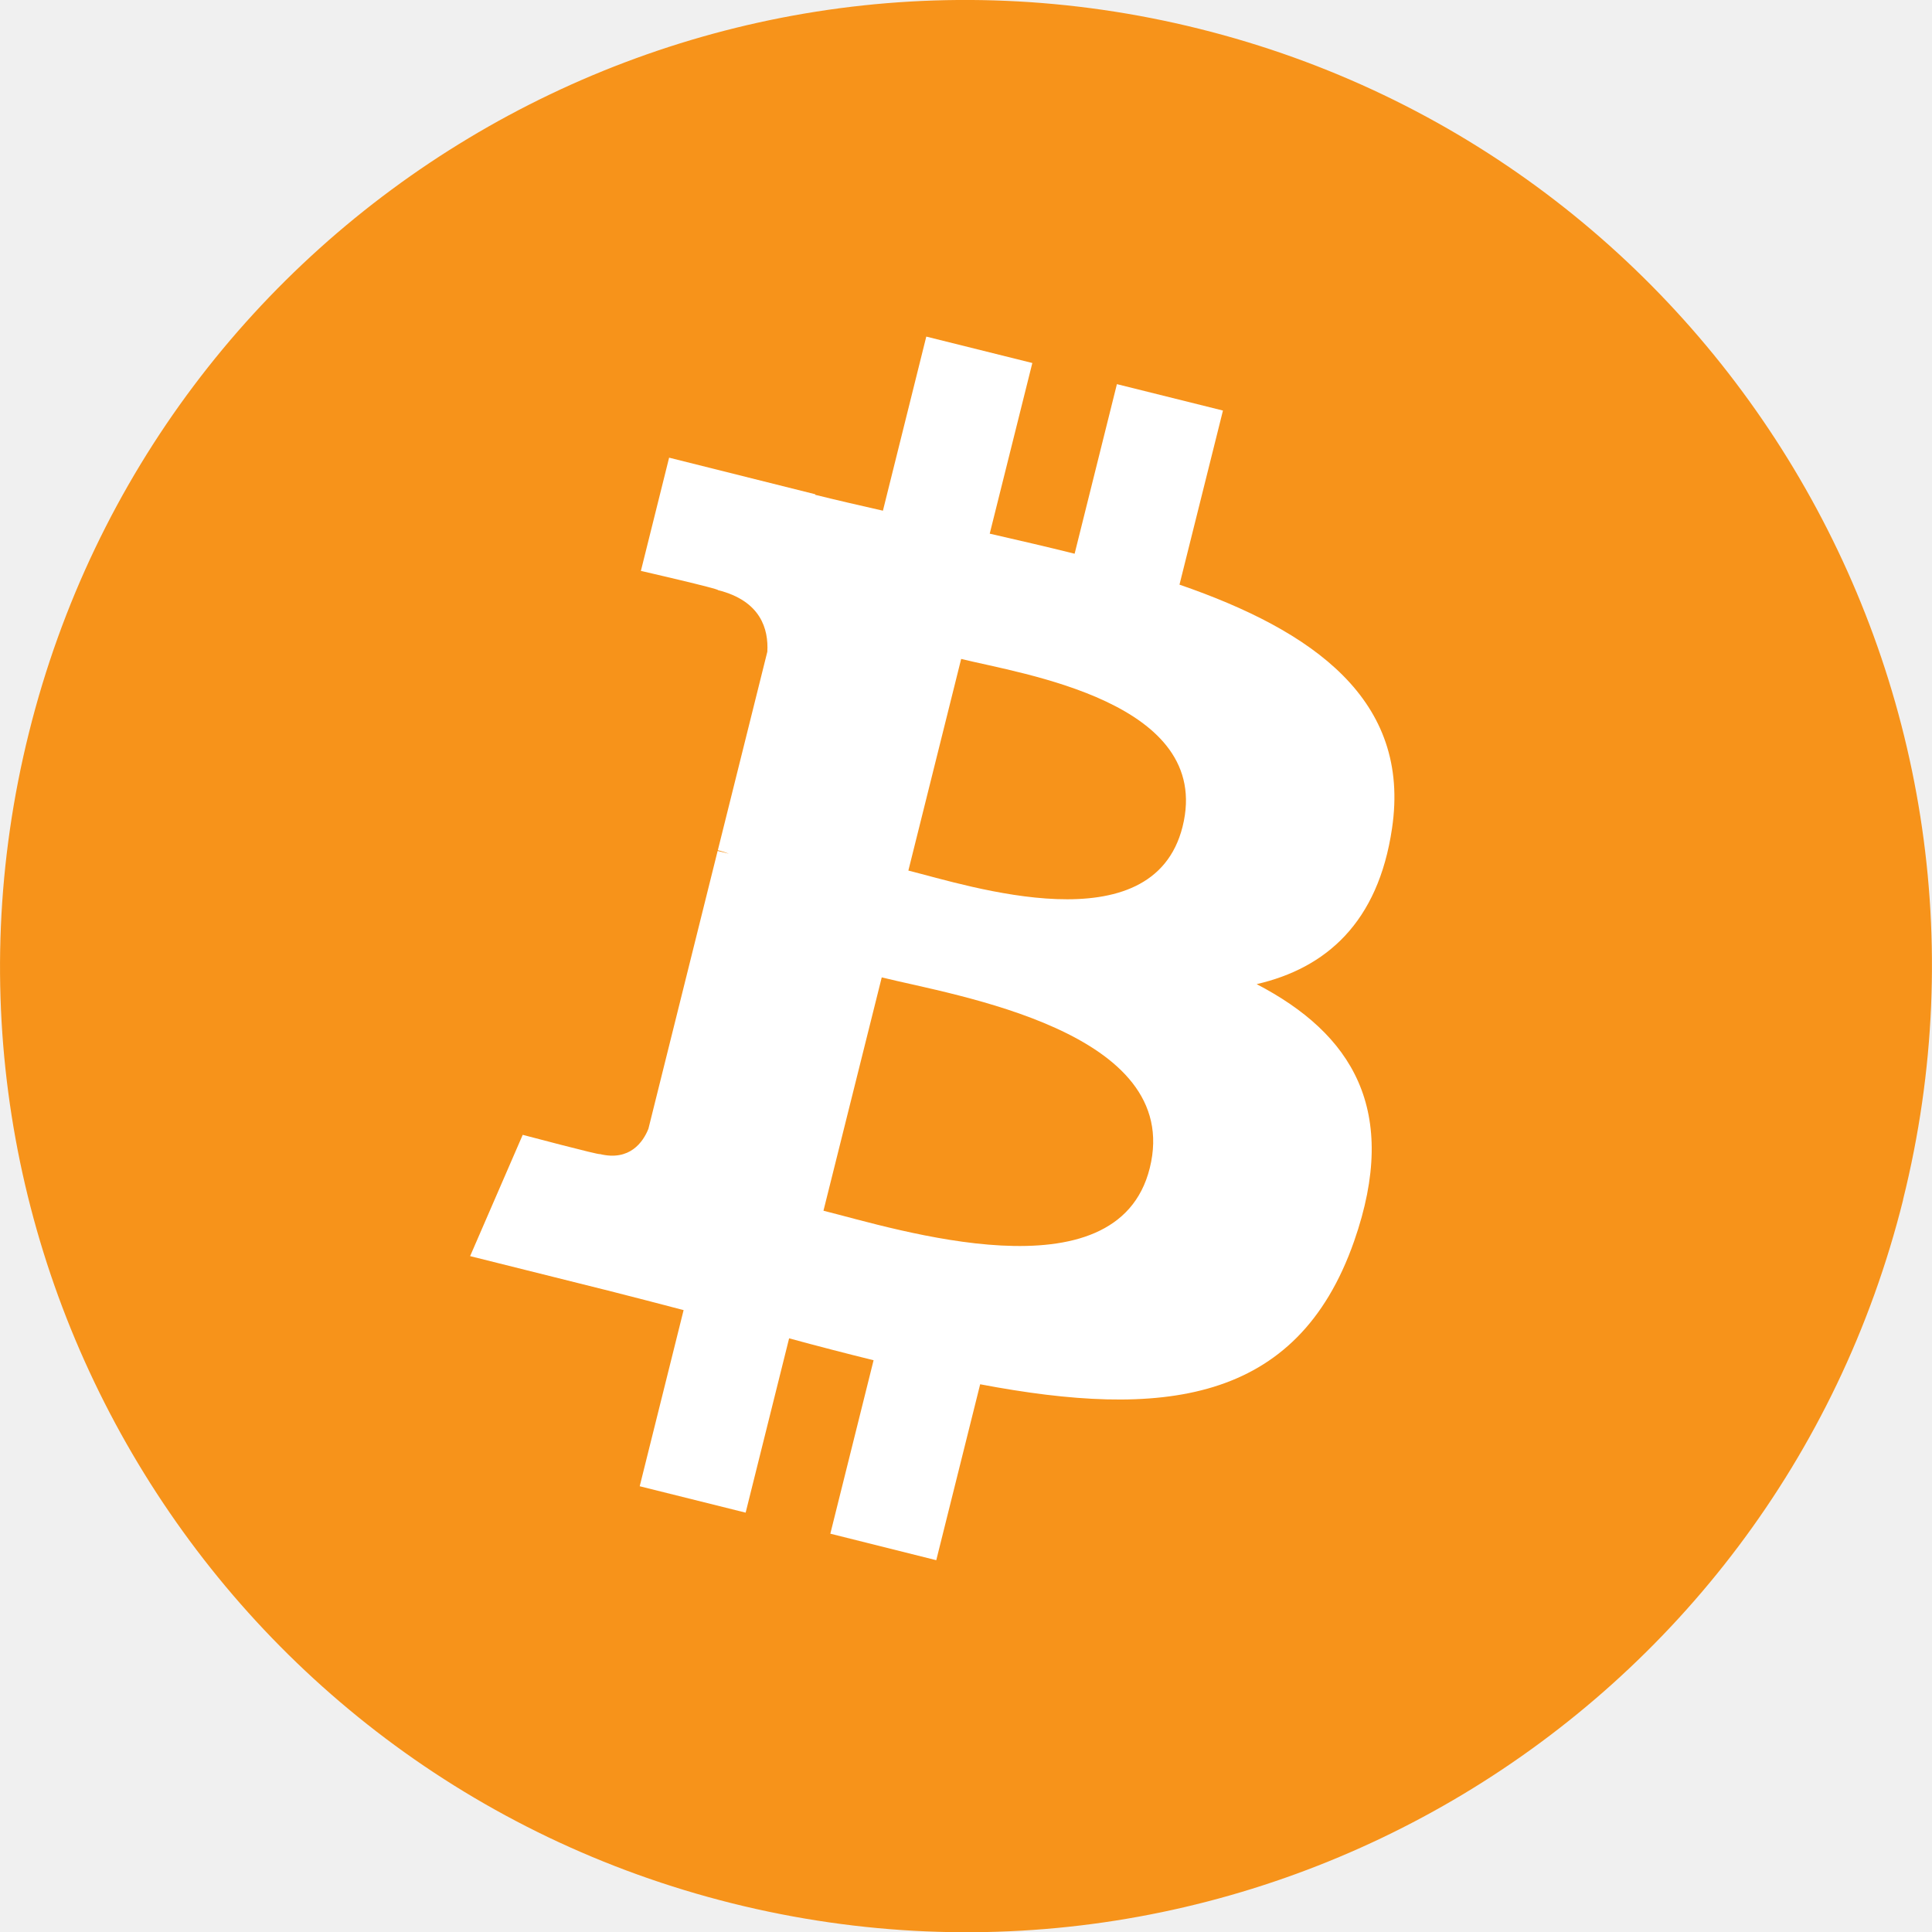
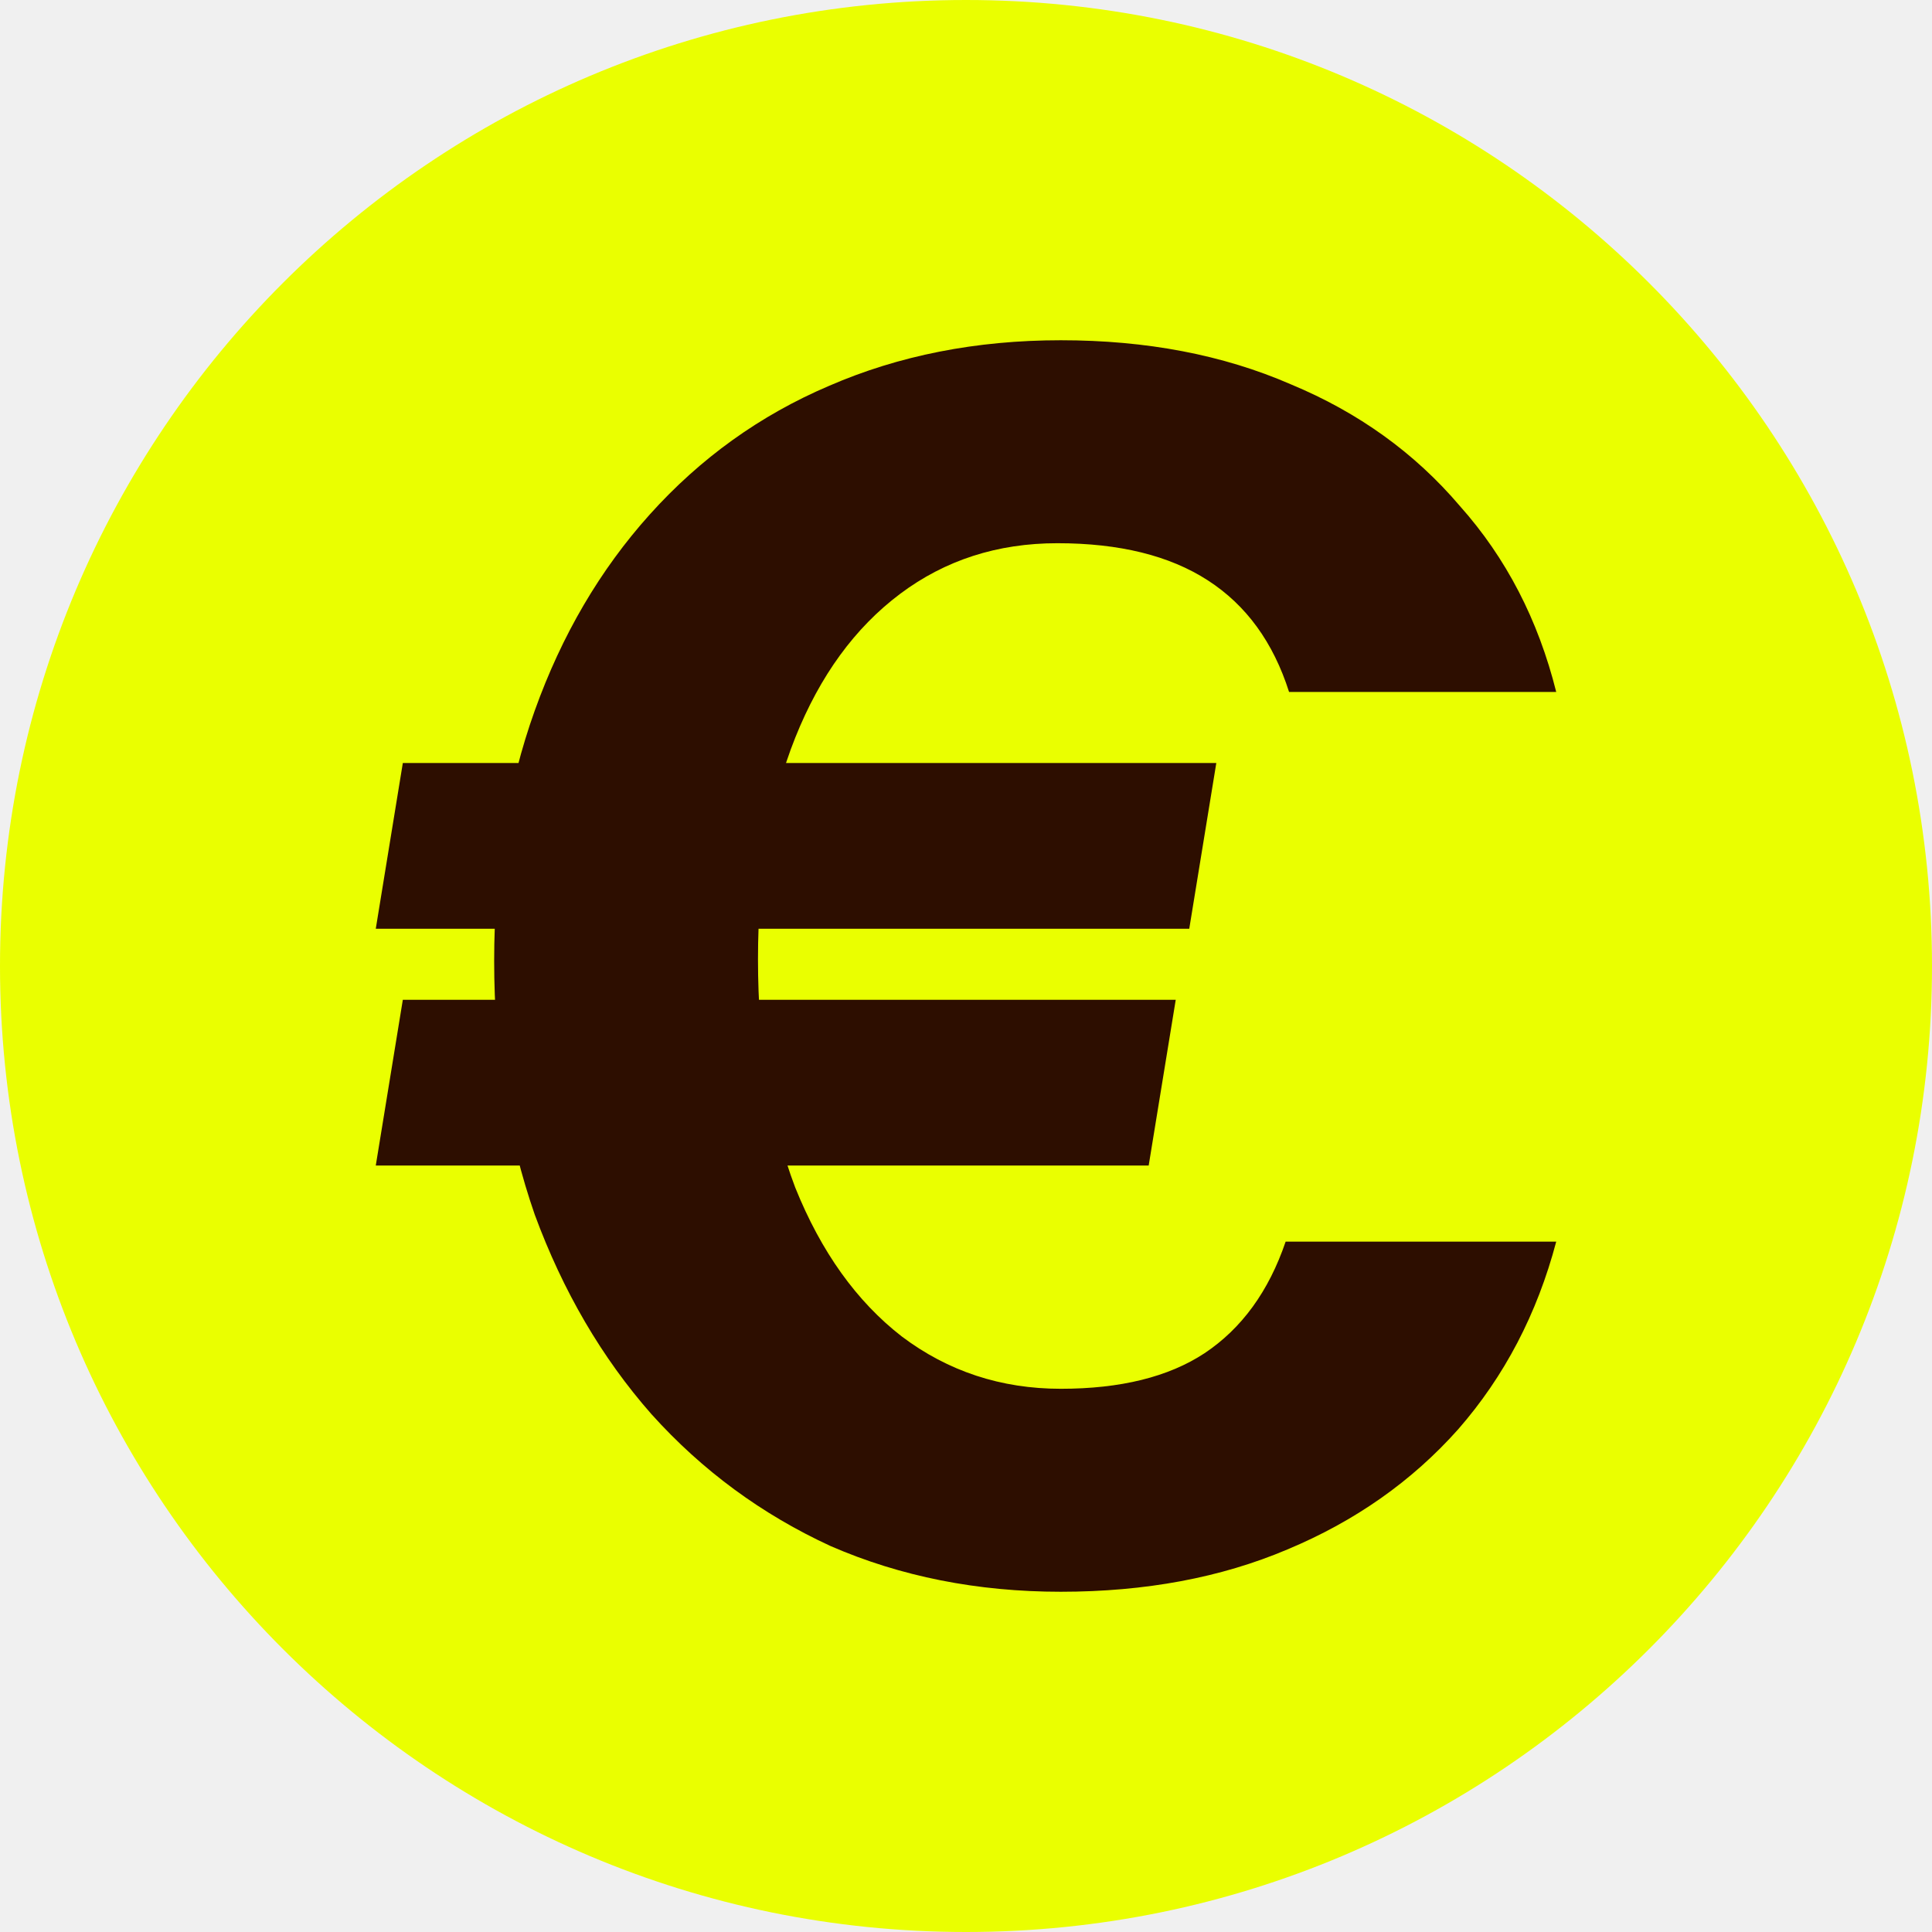
<svg xmlns="http://www.w3.org/2000/svg" width="18" height="18" viewBox="0 0 18 18" fill="none">
-   <path d="M17.731 11.178C16.529 16 11.645 18.935 6.822 17.733C2.001 16.53 -0.933 11.646 0.27 6.825C1.471 2.002 6.355 -0.933 11.176 0.269C15.998 1.471 18.933 6.356 17.73 11.178L17.731 11.178H17.731Z" fill="#F7931A" />
-   <path d="M12.969 7.719C13.148 6.521 12.236 5.877 10.989 5.447L11.394 3.825L10.406 3.579L10.012 5.159C9.753 5.094 9.486 5.033 9.221 4.972L9.618 3.382L8.63 3.136L8.226 4.758C8.011 4.709 7.8 4.661 7.595 4.61L7.596 4.605L6.234 4.264L5.971 5.319C5.971 5.319 6.704 5.487 6.689 5.498C7.089 5.598 7.161 5.862 7.149 6.072L6.688 7.921C6.716 7.928 6.751 7.938 6.791 7.954C6.758 7.945 6.723 7.936 6.686 7.928L6.041 10.517C5.992 10.639 5.868 10.821 5.588 10.752C5.598 10.766 4.87 10.573 4.87 10.573L4.38 11.703L5.665 12.024C5.904 12.084 6.138 12.146 6.369 12.206L5.96 13.847L6.947 14.093L7.352 12.469C7.621 12.542 7.883 12.61 8.139 12.673L7.736 14.289L8.723 14.536L9.132 12.897C10.816 13.216 12.083 13.088 12.616 11.564C13.045 10.338 12.594 9.63 11.708 9.169C12.354 9.02 12.84 8.596 12.969 7.719L12.969 7.719L12.969 7.719ZM10.712 10.883C10.407 12.11 8.342 11.447 7.672 11.28L8.215 9.106C8.884 9.273 11.031 9.604 10.712 10.883H10.712ZM11.018 7.701C10.739 8.817 9.021 8.25 8.463 8.111L8.955 6.139C9.512 6.278 11.308 6.537 11.018 7.701H11.018Z" fill="white" />
+   <circle cx="9" cy="9" r="9" fill="#EAFF00" />
+   <path d="M9.883 14.83C9.105 14.83 8.391 14.688 7.74 14.405C7.099 14.11 6.542 13.701 6.069 13.175C5.607 12.65 5.245 12.03 4.982 11.316C4.73 10.591 4.604 9.804 4.604 8.953C4.604 8.102 4.73 7.324 4.982 6.621C5.234 5.917 5.591 5.308 6.054 4.793C6.526 4.268 7.083 3.868 7.724 3.595C8.375 3.312 9.095 3.17 9.883 3.17C10.681 3.17 11.395 3.306 12.025 3.58C12.656 3.842 13.181 4.22 13.601 4.714C14.032 5.197 14.331 5.775 14.499 6.447H12.01C11.863 5.985 11.611 5.638 11.253 5.407C10.896 5.176 10.429 5.061 9.851 5.061C9.294 5.061 8.806 5.218 8.386 5.533C7.965 5.849 7.64 6.295 7.409 6.873C7.178 7.451 7.062 8.139 7.062 8.937C7.062 9.746 7.178 10.455 7.409 11.064C7.65 11.663 7.981 12.125 8.401 12.451C8.832 12.776 9.326 12.939 9.883 12.939C10.439 12.939 10.886 12.829 11.222 12.608C11.569 12.377 11.821 12.03 11.978 11.568H14.499C14.321 12.241 14.016 12.824 13.585 13.317C13.155 13.8 12.624 14.173 11.994 14.436C11.374 14.699 10.67 14.83 9.883 14.83ZM3.501 8.653L3.753 7.109H11.332L11.08 8.653H3.501ZM3.501 10.859L3.753 9.315H10.954L10.702 10.859H3.501Z" fill="#2D0E00" />
</svg>
